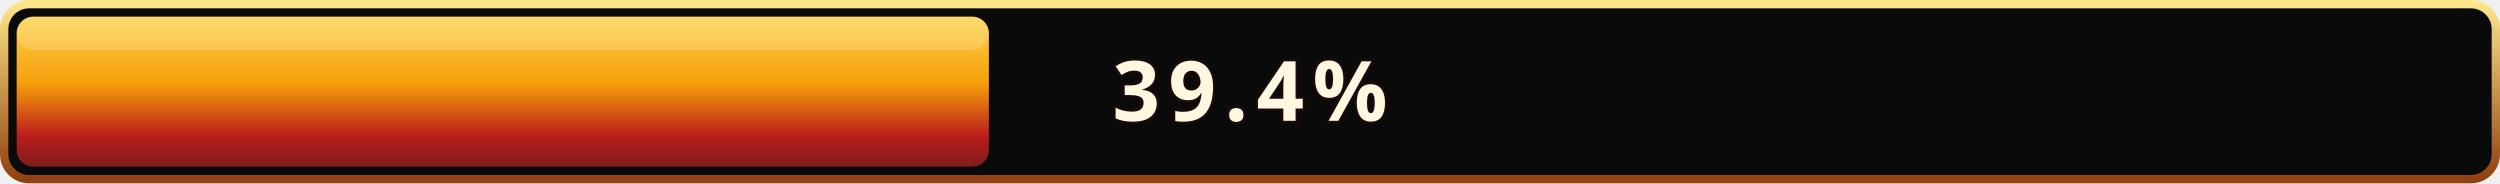
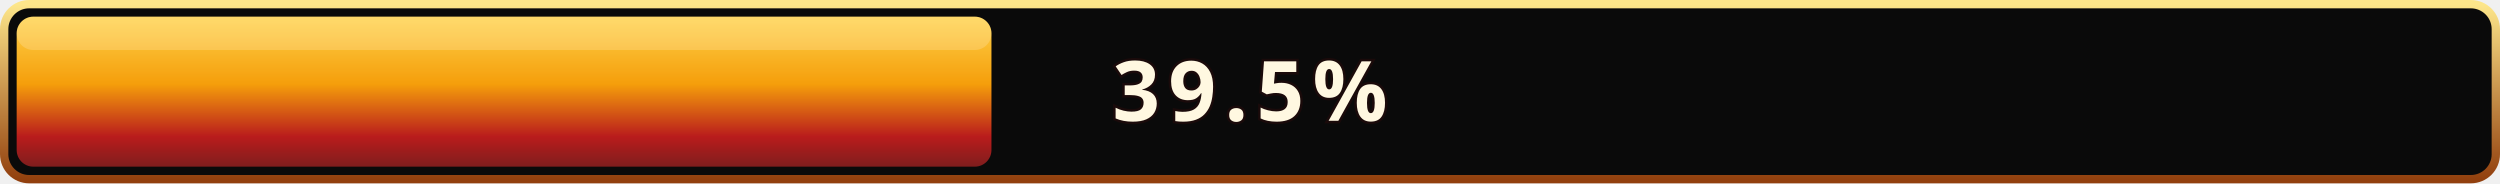
- <svg xmlns="http://www.w3.org/2000/svg" width="600" height="44" viewBox="0 0 600 44" role="img" aria-label="Progress 39.4%">
+ <svg xmlns="http://www.w3.org/2000/svg" width="600" height="44" viewBox="0 0 600 44" role="img" aria-label="Progress 39.5%">
  <defs>
    <linearGradient id="fillGrad" x1="0" y1="0" x2="0" y2="1">
      <stop offset="0%" stop-color="#ffd24a" />
      <stop offset="45%" stop-color="#f59e0b" />
      <stop offset="80%" stop-color="#b91c1c" />
      <stop offset="100%" stop-color="#7f1d1d" />
    </linearGradient>
    <linearGradient id="borderGrad" x1="0" y1="0" x2="0" y2="1">
      <stop offset="0%" stop-color="#fde68a" />
      <stop offset="100%" stop-color="#92400e" />
    </linearGradient>
  </defs>
  <rect x="1" y="1" width="598" height="42" rx="6" ry="6" fill="#0a0a0a" stroke="url(#borderGrad)" stroke-width="2" />
-   <rect x="4" y="4" width="233.33" height="36" rx="4" ry="4" fill="url(#fillGrad)" />
-   <rect x="4" y="4" width="233.33" height="8" rx="4" ry="4" fill="#ffffff" opacity="0.18" />
+   <rect x="4" y="4" width="233.95" height="36" rx="4" ry="4" fill="url(#fillGrad)" />
+   <rect x="4" y="4" width="233.95" height="8" rx="4" ry="4" fill="#ffffff" opacity="0.18" />
  <text x="300" y="29" font-family="Impact, 'Arial Black', sans-serif" font-size="20" font-weight="900" text-anchor="middle" fill="#fff8e1" stroke="#1a0a0a" stroke-width="1.2" paint-order="stroke fill" letter-spacing="2">
-     39.4%
+     39.5%
  </text>
</svg>
